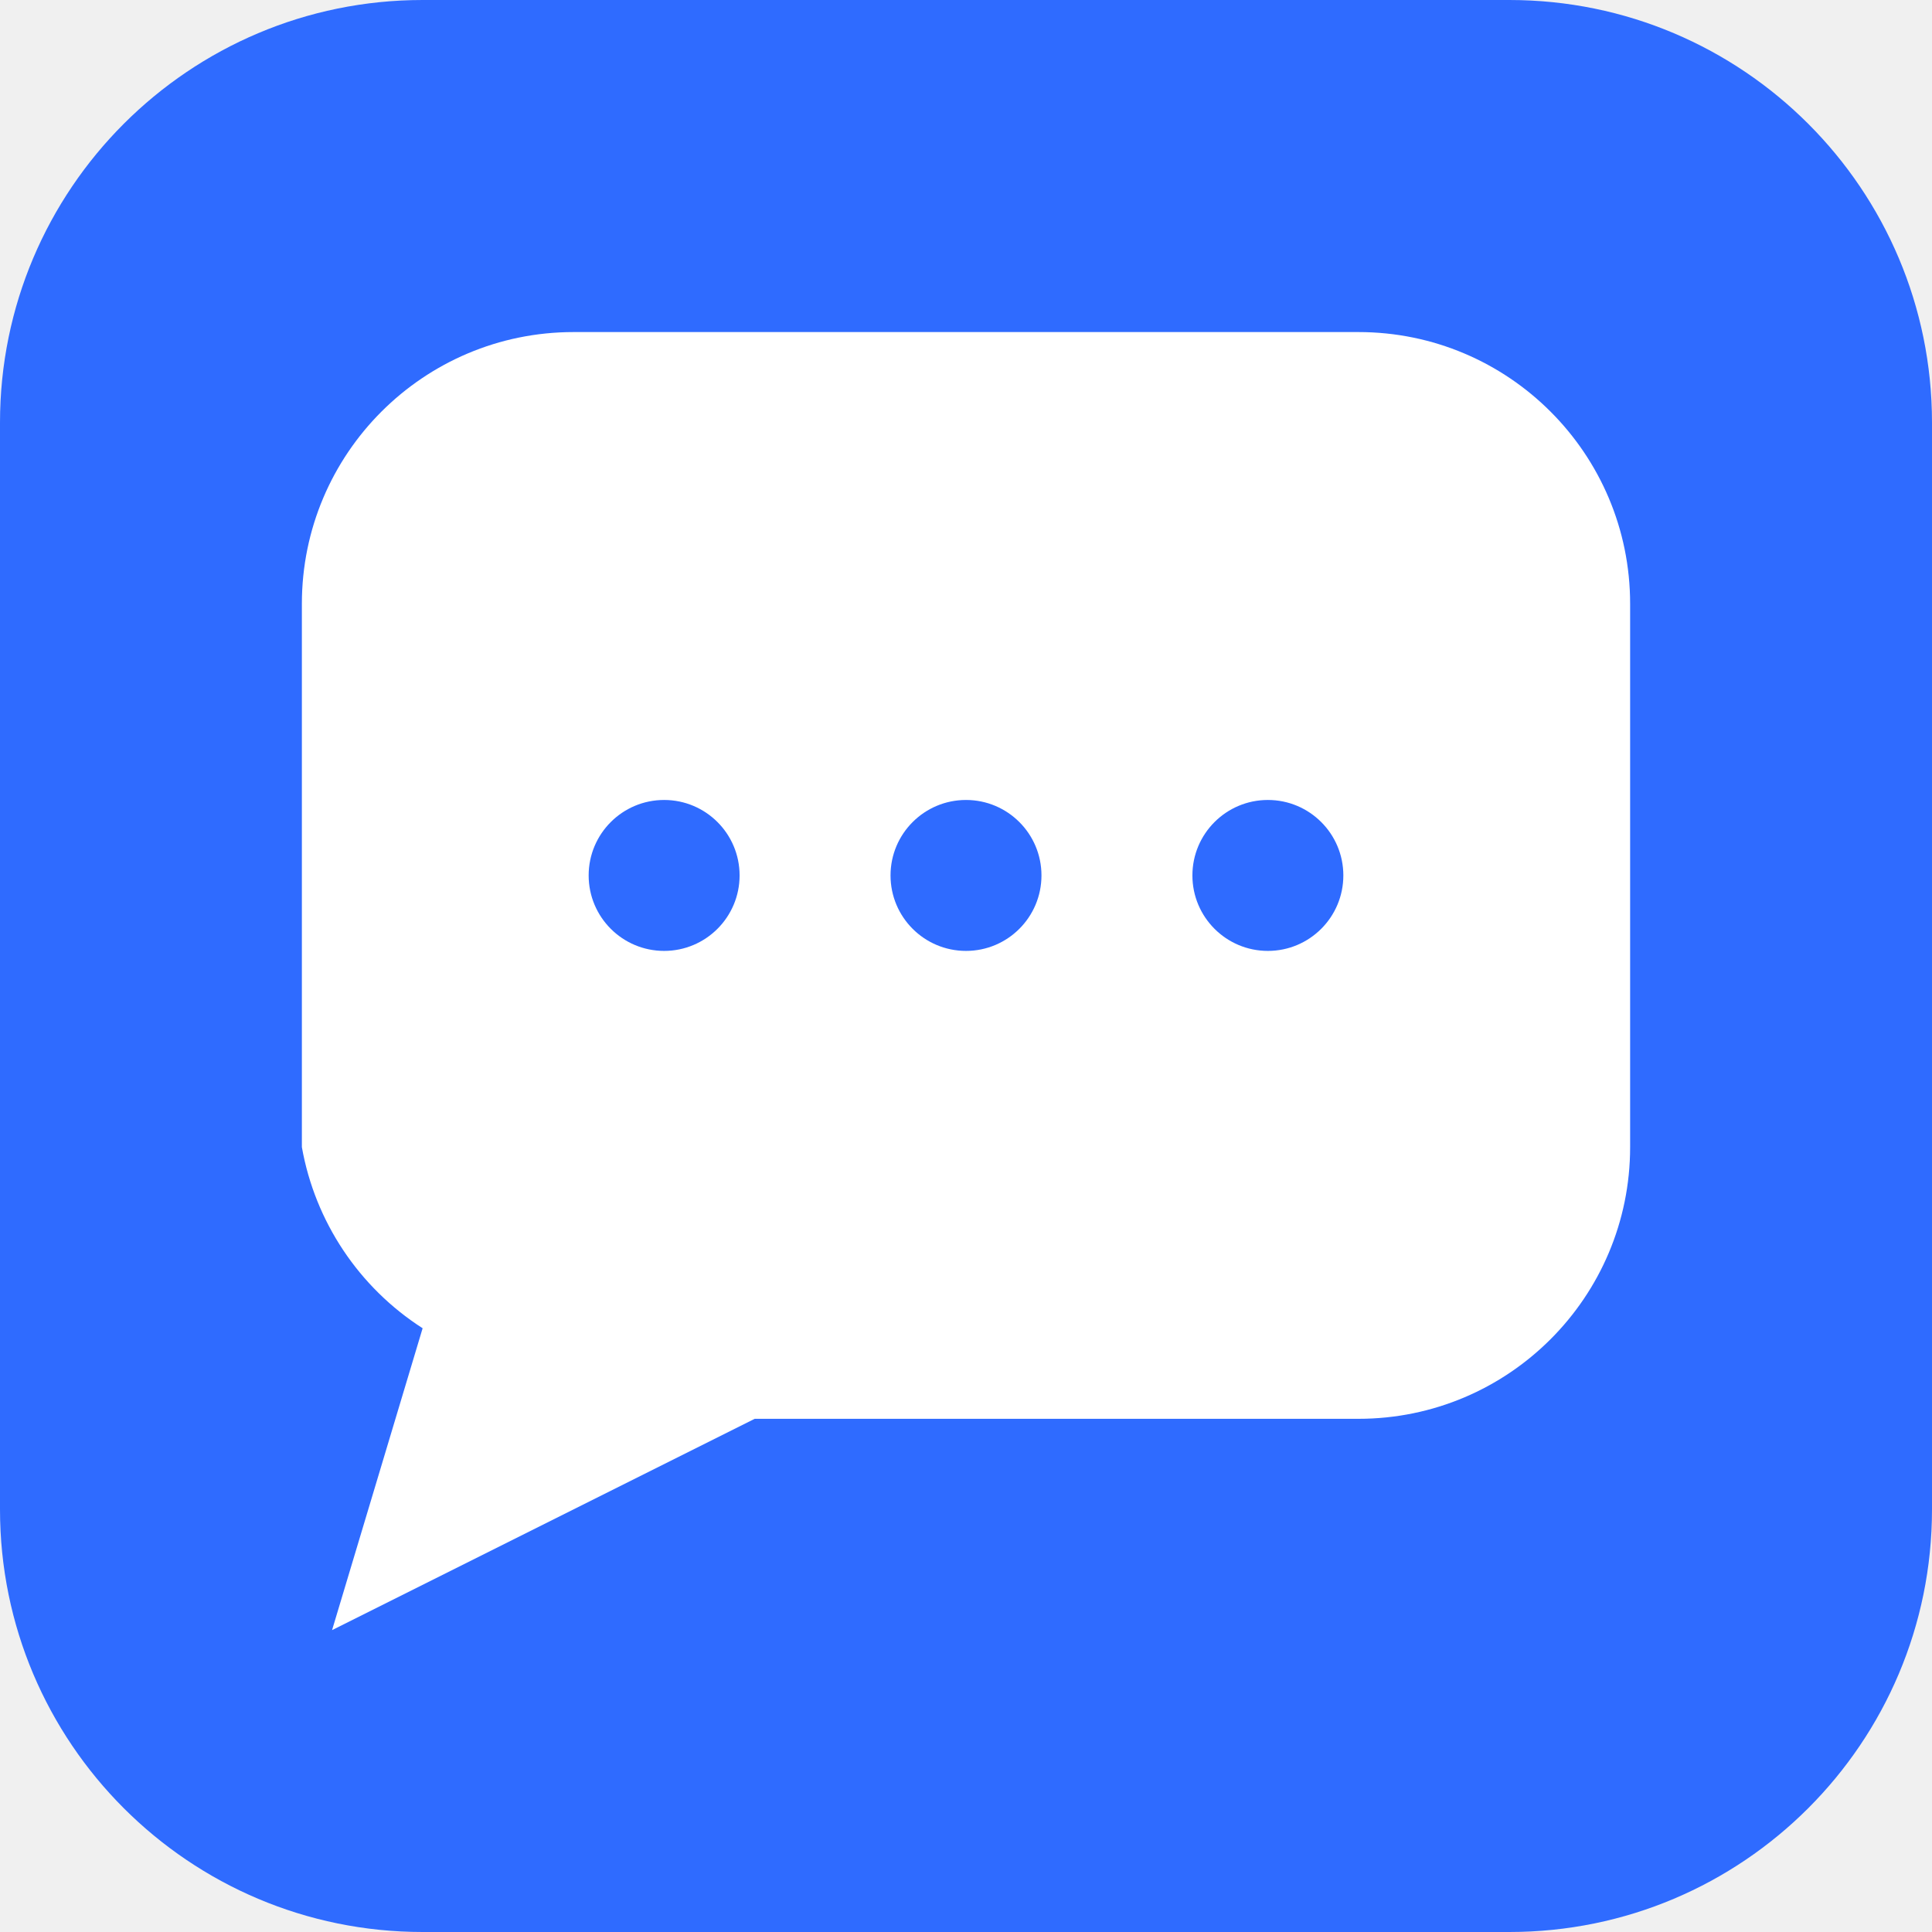
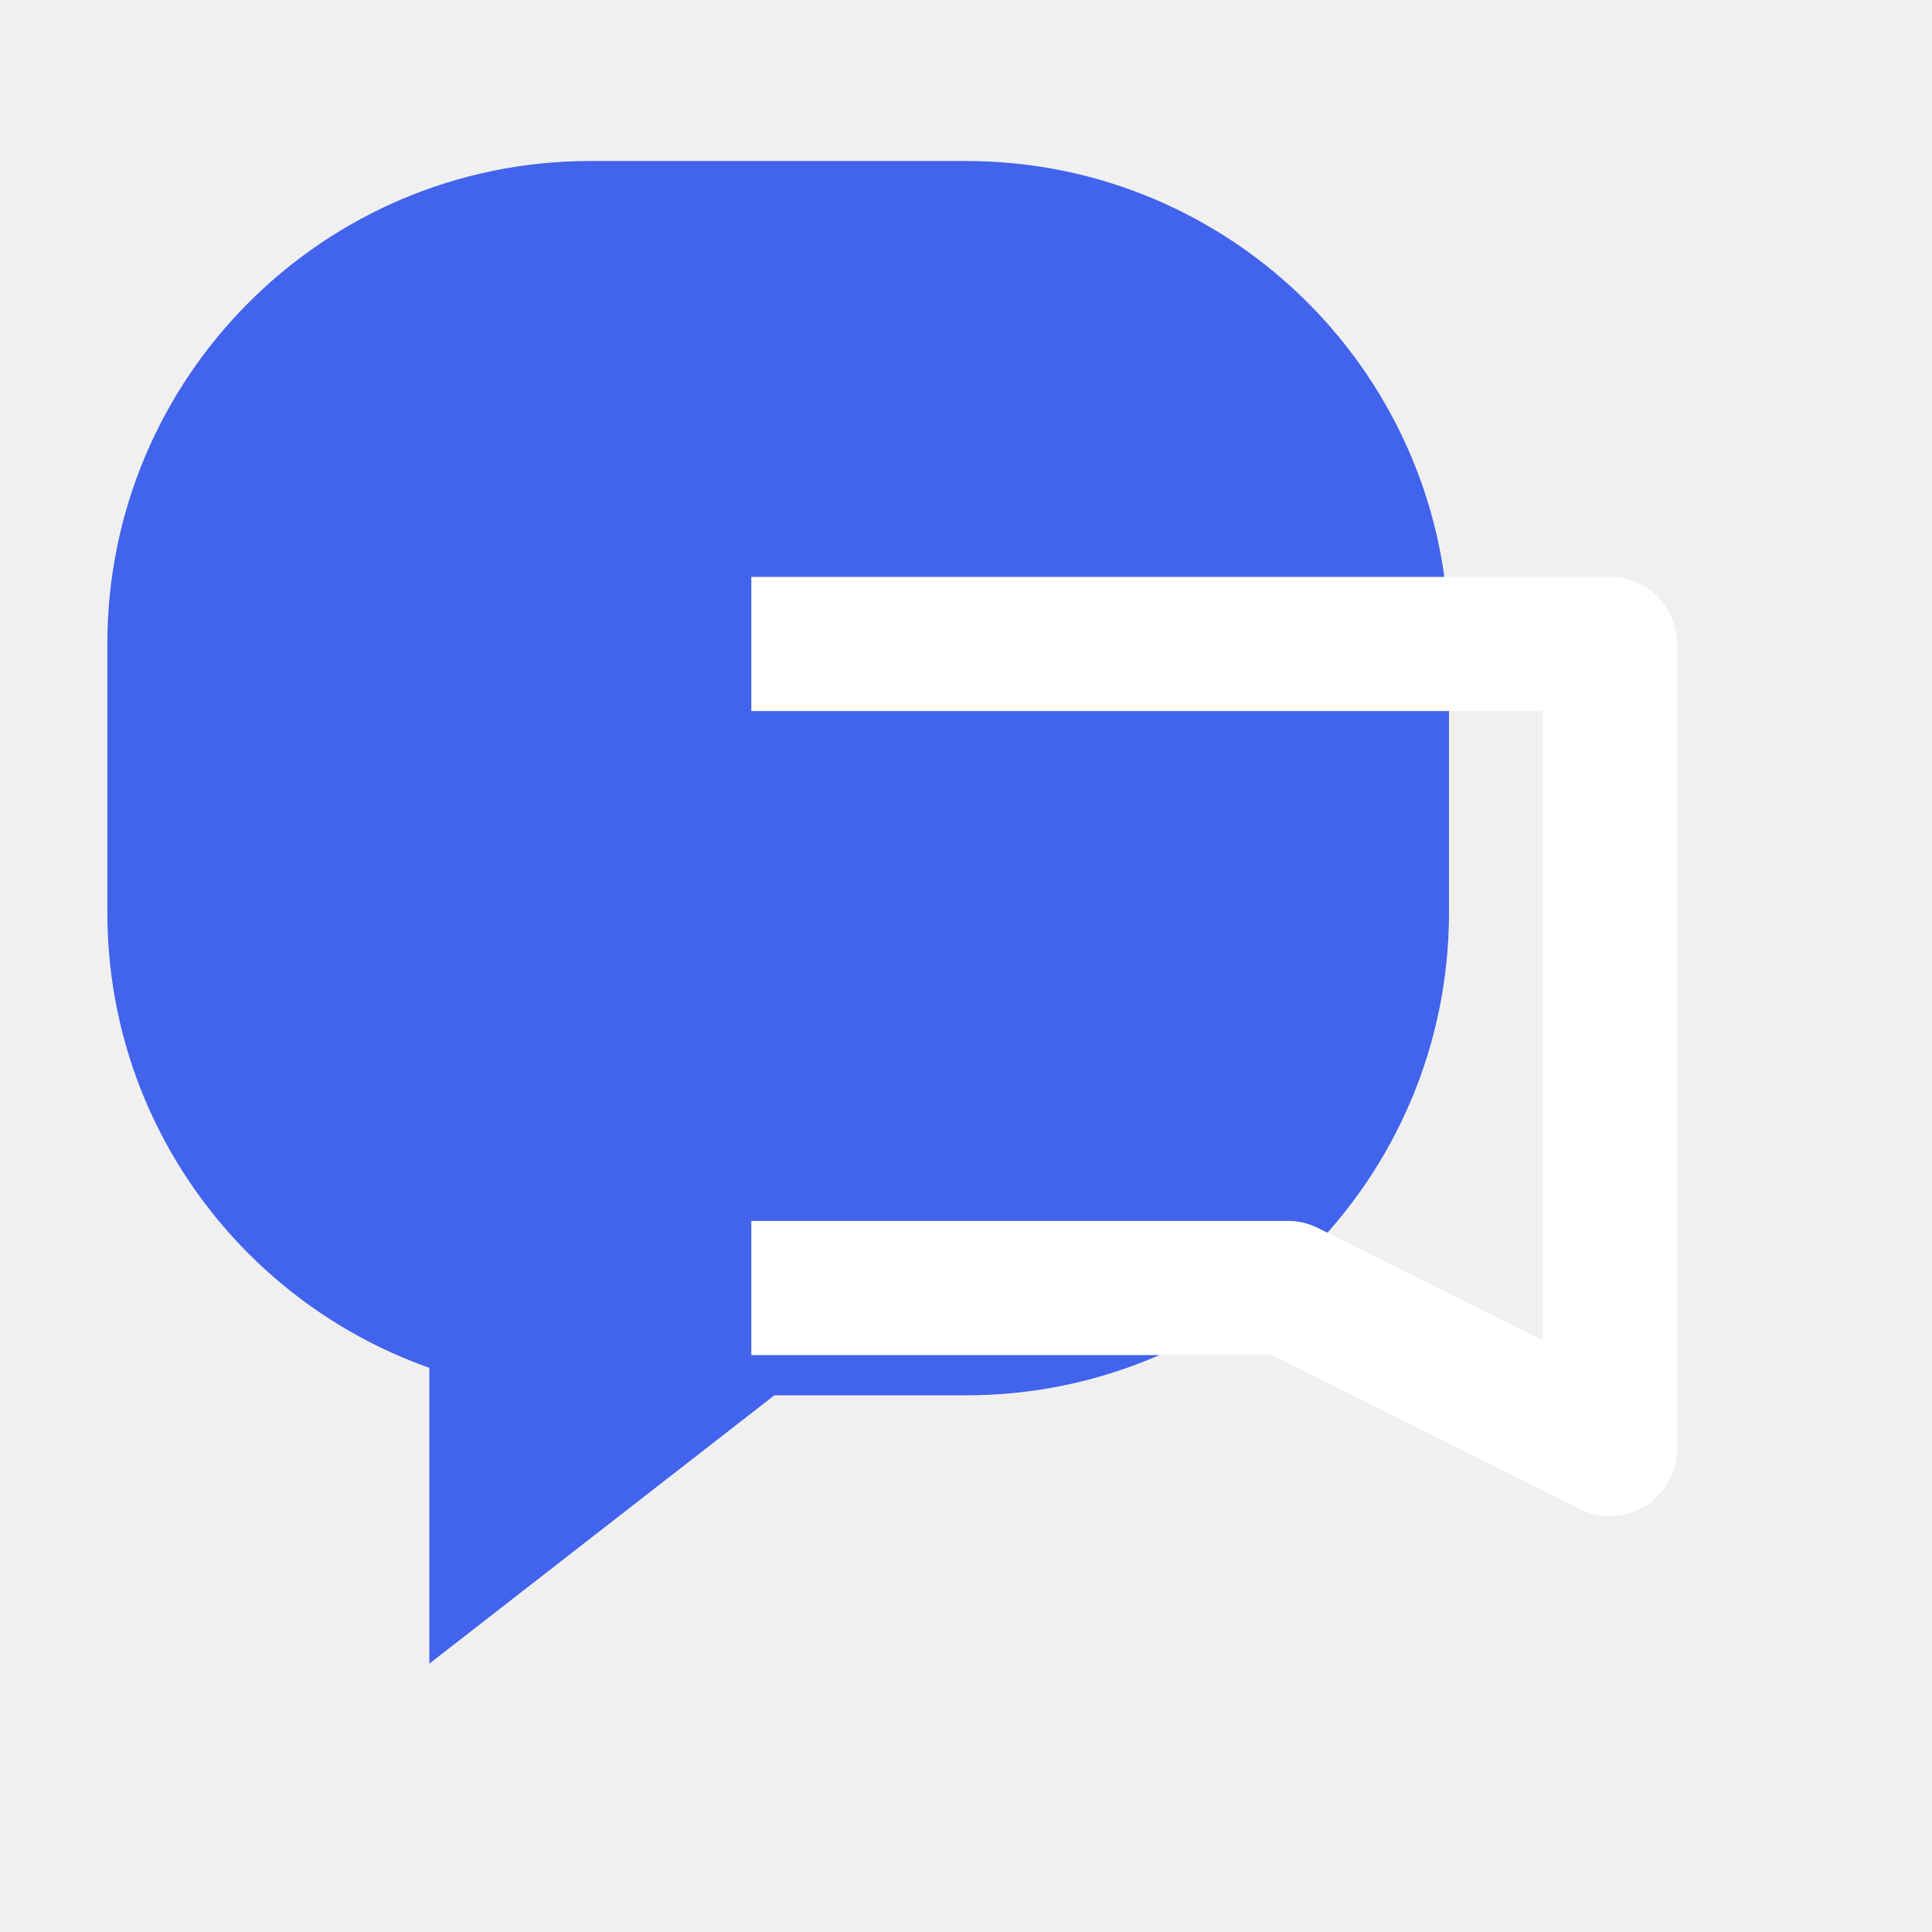
- <svg xmlns="http://www.w3.org/2000/svg" viewBox="0 0 64 64" fill="none">
-   <rect width="64" height="64" rx="14" fill="#2F6BFF" />
-   <path fill="#fff" d="M10 20a9 9 0 0 1 9-9h26a9 9 0 0 1 9 9v18a9 9 0 0 1-9 9H25L11 54l3-10a9 9 0 0 1-4-6V20z" />
-   <g fill="#2F6BFF">
-     <circle cx="22" cy="29" r="2.5" />
-     <circle cx="32" cy="29" r="2.5" />
-     <circle cx="42" cy="29" r="2.5" />
-   </g>
+ <svg xmlns="http://www.w3.org/2000/svg" width="36" height="36" viewBox="0 0 36 36">
+   <rect x="2" y="3" width="25" height="23" rx="9" fill="#4263eb" />
+   <path d="M8 23v8l9-7" fill="#4263eb" />
+   <path d="M14 12h16v15l-6-3H14" fill="none" stroke="#fff" stroke-width="2.5" stroke-linejoin="round" />
</svg>
